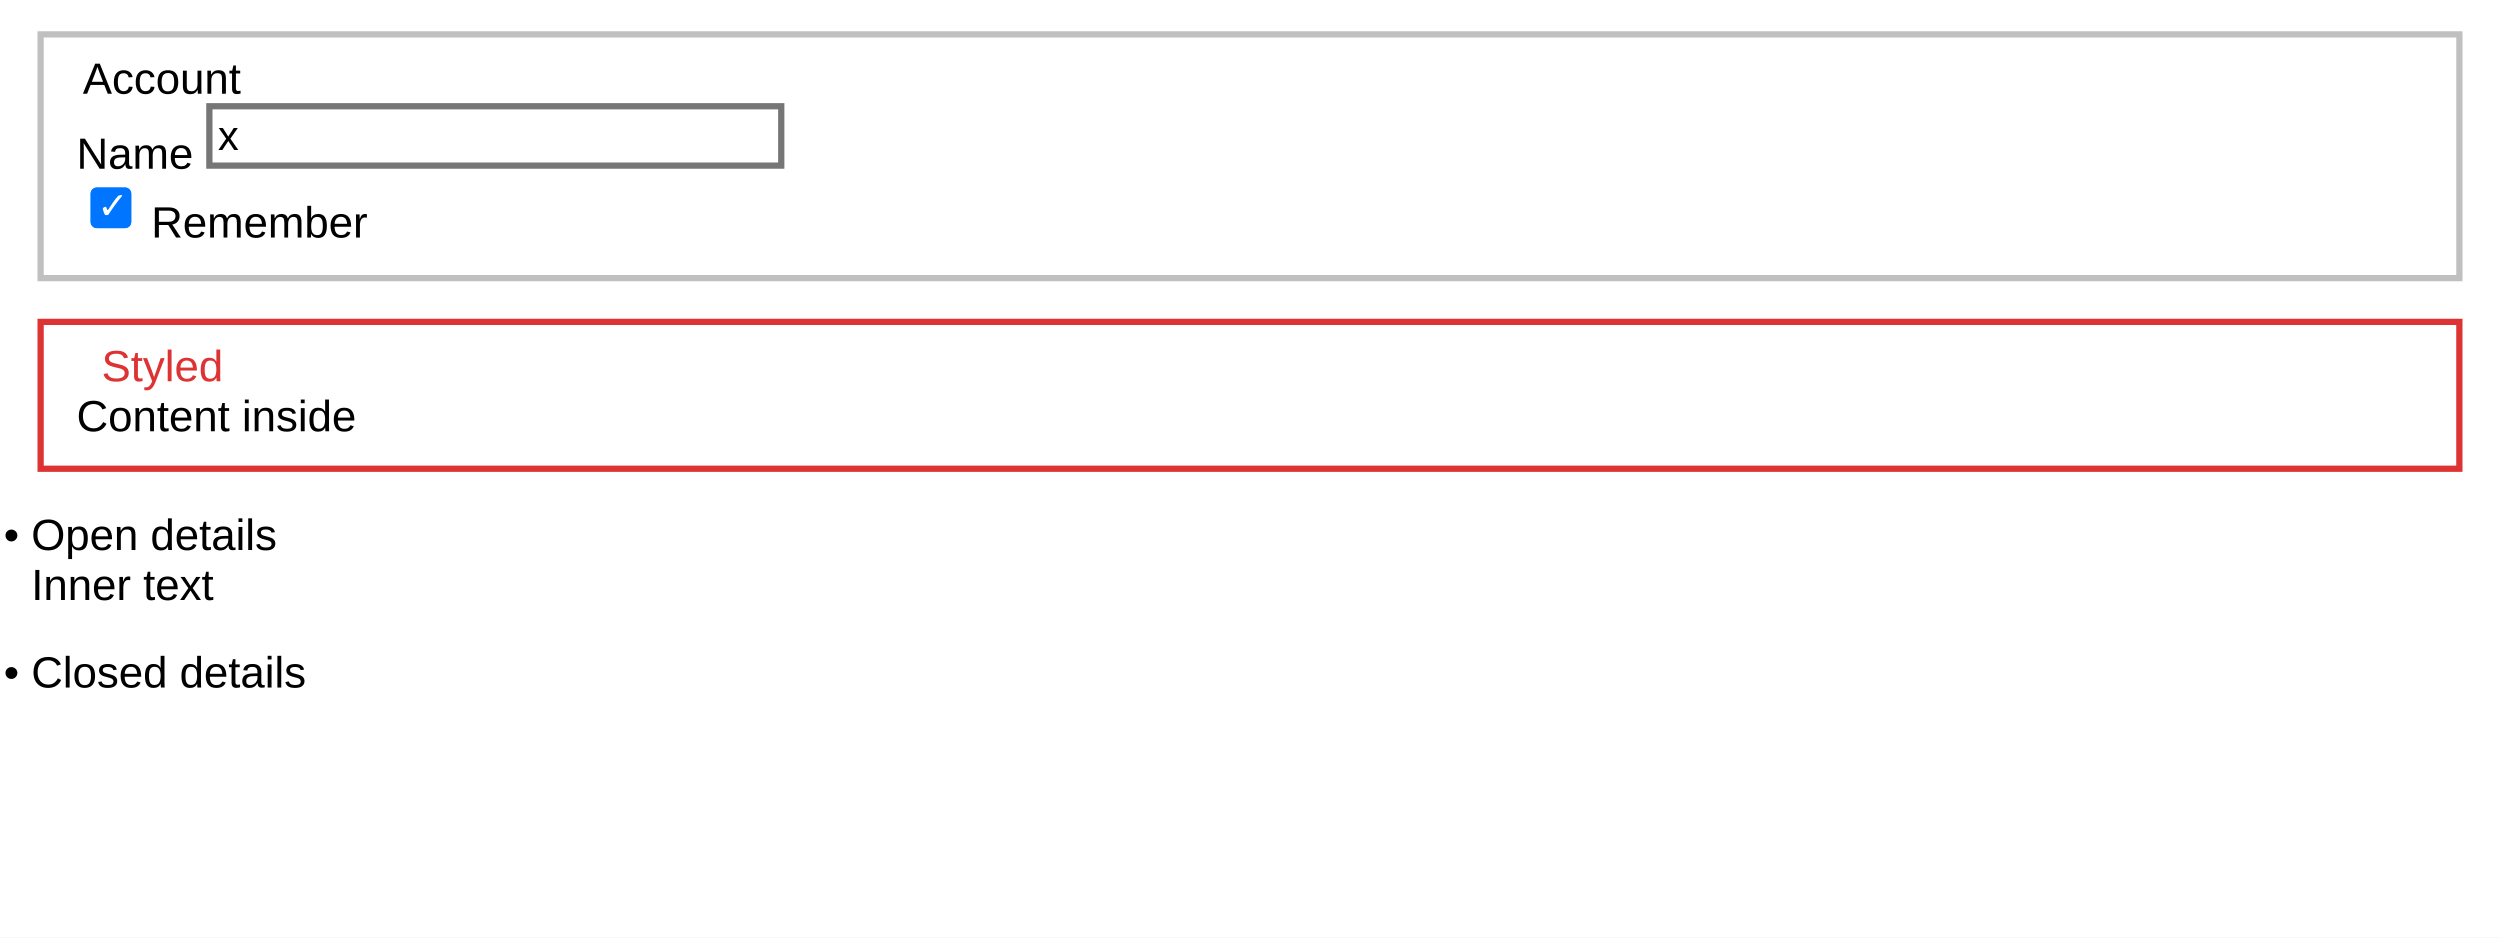
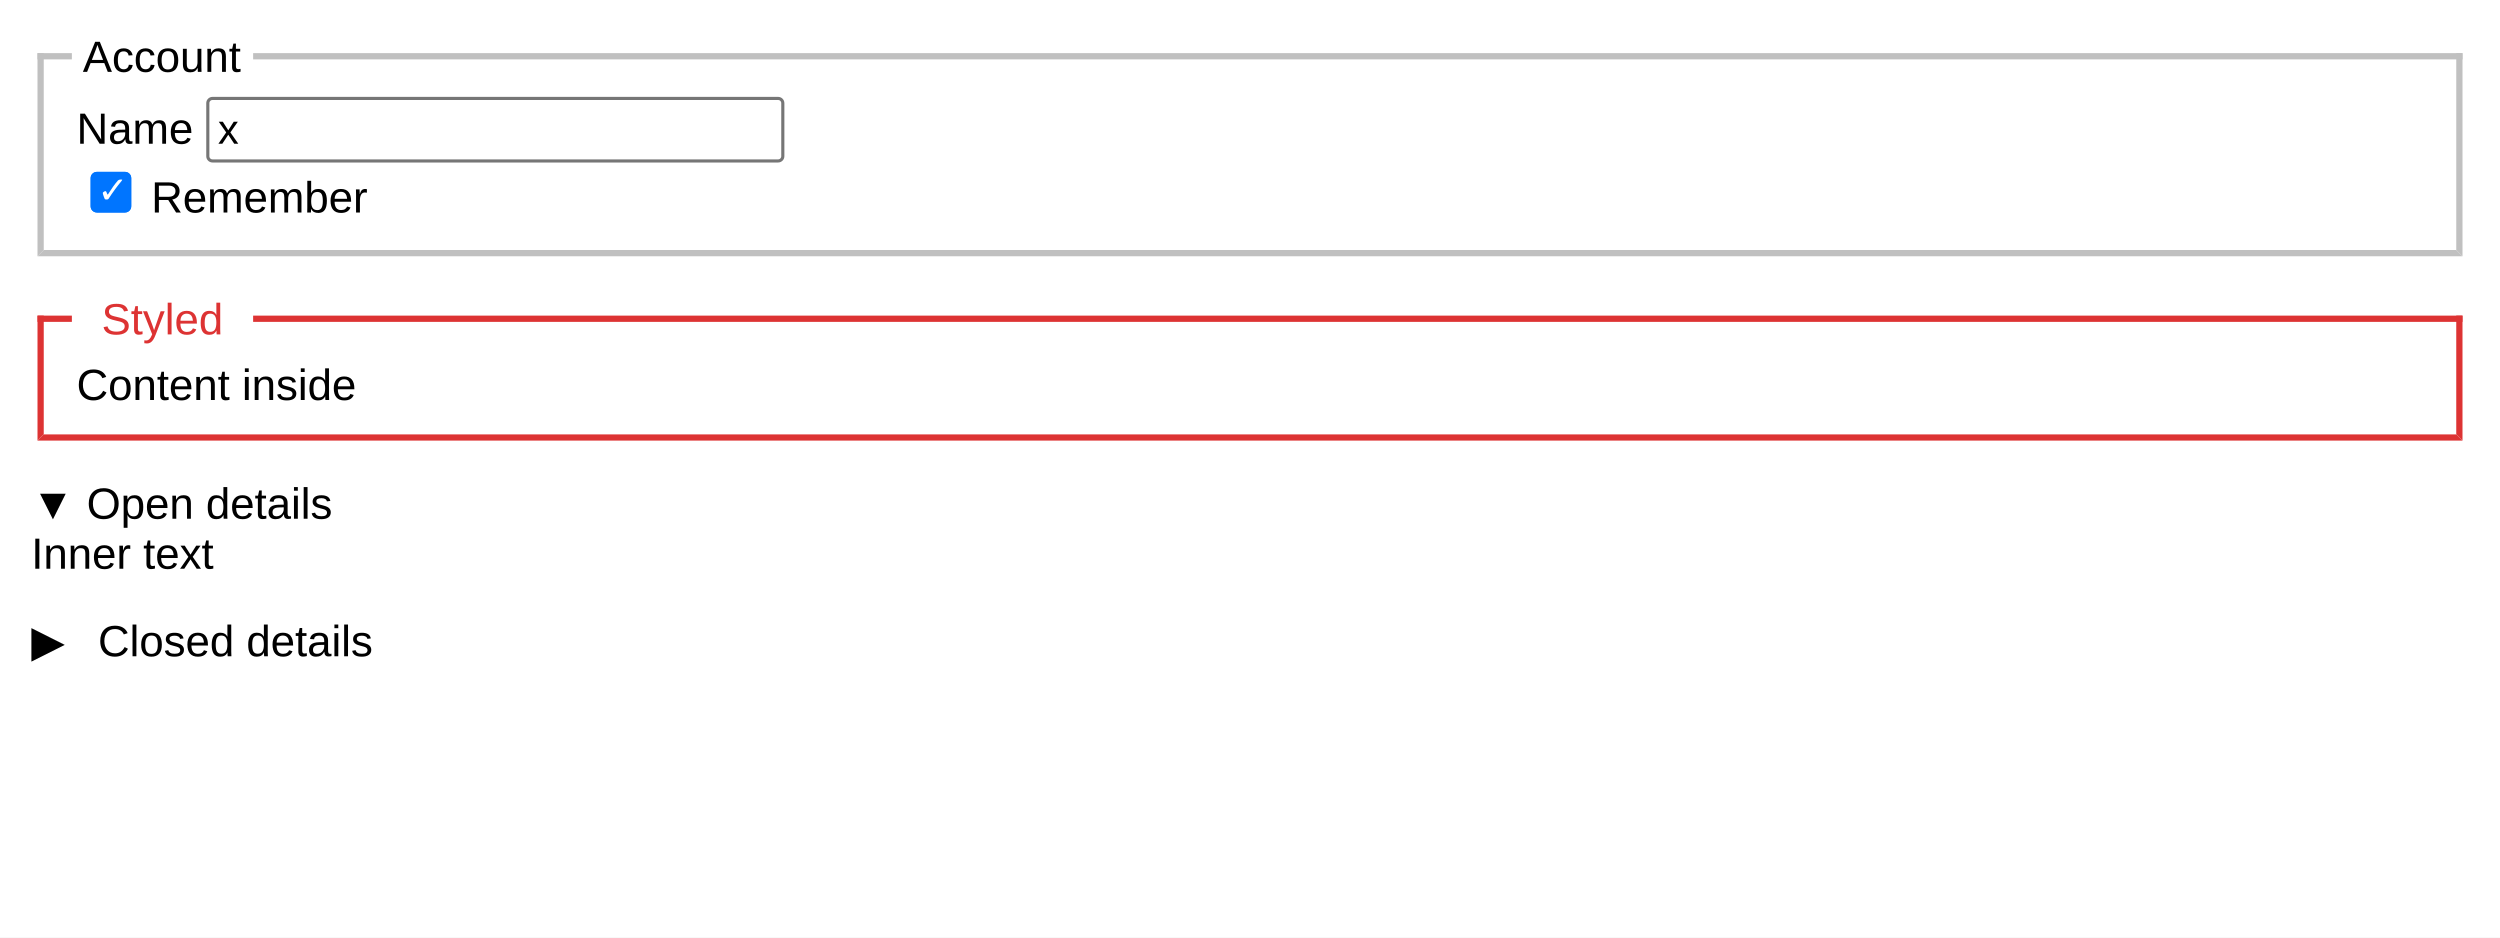
<svg xmlns="http://www.w3.org/2000/svg" width="800" height="300" viewBox="0 0 800 300">
  <rect width="100%" height="100%" fill="white" />
-   <rect x="13" y="11" width="774" height="78" rx="0" fill="none" stroke="#c0c0c0" stroke-opacity="1" stroke-width="2" />
-   <text x="26.5" y="30" letter-spacing="0" font-family="Liberation Sans, sans-serif" font-size="14" font-weight="400" font-style="normal" fill="#000000" fill-opacity="1" xml:space="preserve">Account</text>
-   <text x="24.5" y="54" letter-spacing="0" font-family="Liberation Sans, sans-serif" font-size="14" font-weight="400" font-style="normal" fill="#000000" fill-opacity="1" xml:space="preserve">Name</text>
-   <rect x="66" y="33" width="185" height="21" rx="0" fill="#ffffff" fill-opacity="1" />
-   <rect x="67" y="34" width="183" height="19" rx="0" fill="none" stroke="#767676" stroke-opacity="1" stroke-width="2" />
+   <polygon points="12,17 23,17 23,19 12,19" fill="#c0c0c0" fill-opacity="1" />
+   <polygon points="81,17 788,17 788,19 81,19" fill="#c0c0c0" fill-opacity="1" />
+   <polygon points="788,17 788,82 786,80 786,17" fill="#c0c0c0" fill-opacity="1" />
+   <polygon points="12,82 788,82 786,80 14,80" fill="#c0c0c0" fill-opacity="1" />
+   <polygon points="12,17 12,82 14,80 14,17" fill="#c0c0c0" fill-opacity="1" />
+   <text x="26.5" y="23" letter-spacing="0" font-family="Liberation Sans, sans-serif" font-size="14" font-weight="400" font-style="normal" fill="#000000" fill-opacity="1" xml:space="preserve">Account</text>
+   <text x="24.5" y="46" letter-spacing="0" font-family="Liberation Sans, sans-serif" font-size="14" font-weight="400" font-style="normal" fill="#000000" fill-opacity="1" xml:space="preserve">Name</text>
+   <rect x="66" y="31" width="185" height="21" rx="0" fill="#ffffff" fill-opacity="1" />
+   <rect x="66.5" y="31.5" width="184" height="20" rx="1.5" fill="none" stroke="#767676" stroke-opacity="1" stroke-width="1" />
  <clipPath id="c1">
-     <rect x="69.734" y="35.9" width="177" height="15" rx="0" />
+     <rect x="69.734" y="33.9" width="177" height="15" rx="0" />
  </clipPath>
  <g clip-path="url(#c1)">
-     <text x="69.734" y="48" letter-spacing="0" font-family="Liberation Sans, sans-serif" font-size="13.333" font-weight="400" font-style="normal" fill="#000000" fill-opacity="1" xml:space="preserve">x</text>
+     <text x="69.734" y="46" letter-spacing="0" font-family="Liberation Sans, sans-serif" font-size="13.333" font-weight="400" font-style="normal" fill="#000000" fill-opacity="1" xml:space="preserve">x</text>
  </g>
-   <text x="48.39" y="76" letter-spacing="0" font-family="Liberation Sans, sans-serif" font-size="14" font-weight="400" font-style="normal" fill="#000000" fill-opacity="1" xml:space="preserve">Remember</text>
-   <rect x="29" y="60" width="13" height="13" rx="2" fill="#0075ff" fill-opacity="1" />
-   <rect x="29.5" y="60.5" width="12" height="12" rx="1.5" fill="none" stroke="#0075ff" stroke-opacity="1" stroke-width="1" />
-   <text x="31.1" y="70" letter-spacing="0" font-family="Liberation Sans, sans-serif" font-size="12" font-weight="700" font-style="normal" fill="#ffffff" fill-opacity="1" xml:space="preserve">✓</text>
-   <rect x="13" y="103" width="774" height="47" rx="0" fill="none" stroke="#dd3333" stroke-opacity="1" stroke-width="2" />
-   <text x="32.5" y="122" letter-spacing="0" font-family="Liberation Sans, sans-serif" font-size="14" font-weight="400" font-style="normal" fill="#dd3333" fill-opacity="1" xml:space="preserve">Styled</text>
-   <text x="24.5" y="138" letter-spacing="0" font-family="Liberation Sans, sans-serif" font-size="14" font-weight="400" font-style="normal" fill="#000000" fill-opacity="1" xml:space="preserve">Content inside</text>
-   <text x="10" y="176" letter-spacing="0" font-family="Liberation Sans, sans-serif" font-size="14" font-weight="400" font-style="normal" fill="#000000" fill-opacity="1" xml:space="preserve">Open details</text>
-   <text x="1.209" y="176" letter-spacing="0" font-family="Liberation Sans, sans-serif" font-size="14" font-weight="400" font-style="normal" fill="#000000" fill-opacity="1" xml:space="preserve">•</text>
-   <text x="10" y="192" letter-spacing="0" font-family="Liberation Sans, sans-serif" font-size="14" font-weight="400" font-style="normal" fill="#000000" fill-opacity="1" xml:space="preserve">Inner text</text>
-   <text x="10" y="220" letter-spacing="0" font-family="Liberation Sans, sans-serif" font-size="14" font-weight="400" font-style="normal" fill="#000000" fill-opacity="1" xml:space="preserve">Closed details</text>
-   <text x="1.209" y="220" letter-spacing="0" font-family="Liberation Sans, sans-serif" font-size="14" font-weight="400" font-style="normal" fill="#000000" fill-opacity="1" xml:space="preserve">•</text>
+   <text x="48.39" y="68" letter-spacing="0" font-family="Liberation Sans, sans-serif" font-size="14" font-weight="400" font-style="normal" fill="#000000" fill-opacity="1" xml:space="preserve">Remember</text>
+   <rect x="29" y="55" width="13" height="13" rx="2" fill="#0075ff" fill-opacity="1" />
+   <rect x="29.5" y="55.5" width="12" height="12" rx="1.5" fill="none" stroke="#0075ff" stroke-opacity="1" stroke-width="1" />
+   <text x="31.1" y="65" letter-spacing="0" font-family="Liberation Sans, sans-serif" font-size="12" font-weight="700" font-style="normal" fill="#ffffff" fill-opacity="1" xml:space="preserve">✓</text>
+   <polygon points="12,101 23,101 23,103 12,103" fill="#dd3333" fill-opacity="1" />
+   <polygon points="81,101 788,101 788,103 81,103" fill="#dd3333" fill-opacity="1" />
+   <polygon points="788,101 788,141 786,139 786,101" fill="#dd3333" fill-opacity="1" />
+   <polygon points="12,141 788,141 786,139 14,139" fill="#dd3333" fill-opacity="1" />
+   <polygon points="12,101 12,141 14,139 14,101" fill="#dd3333" fill-opacity="1" />
+   <text x="32.5" y="107" letter-spacing="0" font-family="Liberation Sans, sans-serif" font-size="14" font-weight="400" font-style="normal" fill="#dd3333" fill-opacity="1" xml:space="preserve">Styled</text>
+   <text x="24.5" y="128" letter-spacing="0" font-family="Liberation Sans, sans-serif" font-size="14" font-weight="400" font-style="normal" fill="#000000" fill-opacity="1" xml:space="preserve">Content inside</text>
+   <text x="10" y="166" letter-spacing="0" font-family="Liberation Sans, sans-serif" font-size="14" font-weight="400" font-style="normal" fill="#000000" fill-opacity="1" xml:space="preserve">▼</text>
+   <text x="27.746" y="166" letter-spacing="0" font-family="Liberation Sans, sans-serif" font-size="14" font-weight="400" font-style="normal" fill="#000000" fill-opacity="1" xml:space="preserve">Open details</text>
+   <text x="10" y="182" letter-spacing="0" font-family="Liberation Sans, sans-serif" font-size="14" font-weight="400" font-style="normal" fill="#000000" fill-opacity="1" xml:space="preserve">Inner text</text>
+   <text x="10" y="210" letter-spacing="0" font-family="Liberation Sans, sans-serif" font-size="14" font-weight="400" font-style="normal" fill="#000000" fill-opacity="1" xml:space="preserve">▶</text>
+   <text x="31.362" y="210" letter-spacing="0" font-family="Liberation Sans, sans-serif" font-size="14" font-weight="400" font-style="normal" fill="#000000" fill-opacity="1" xml:space="preserve">Closed details</text>
</svg>
